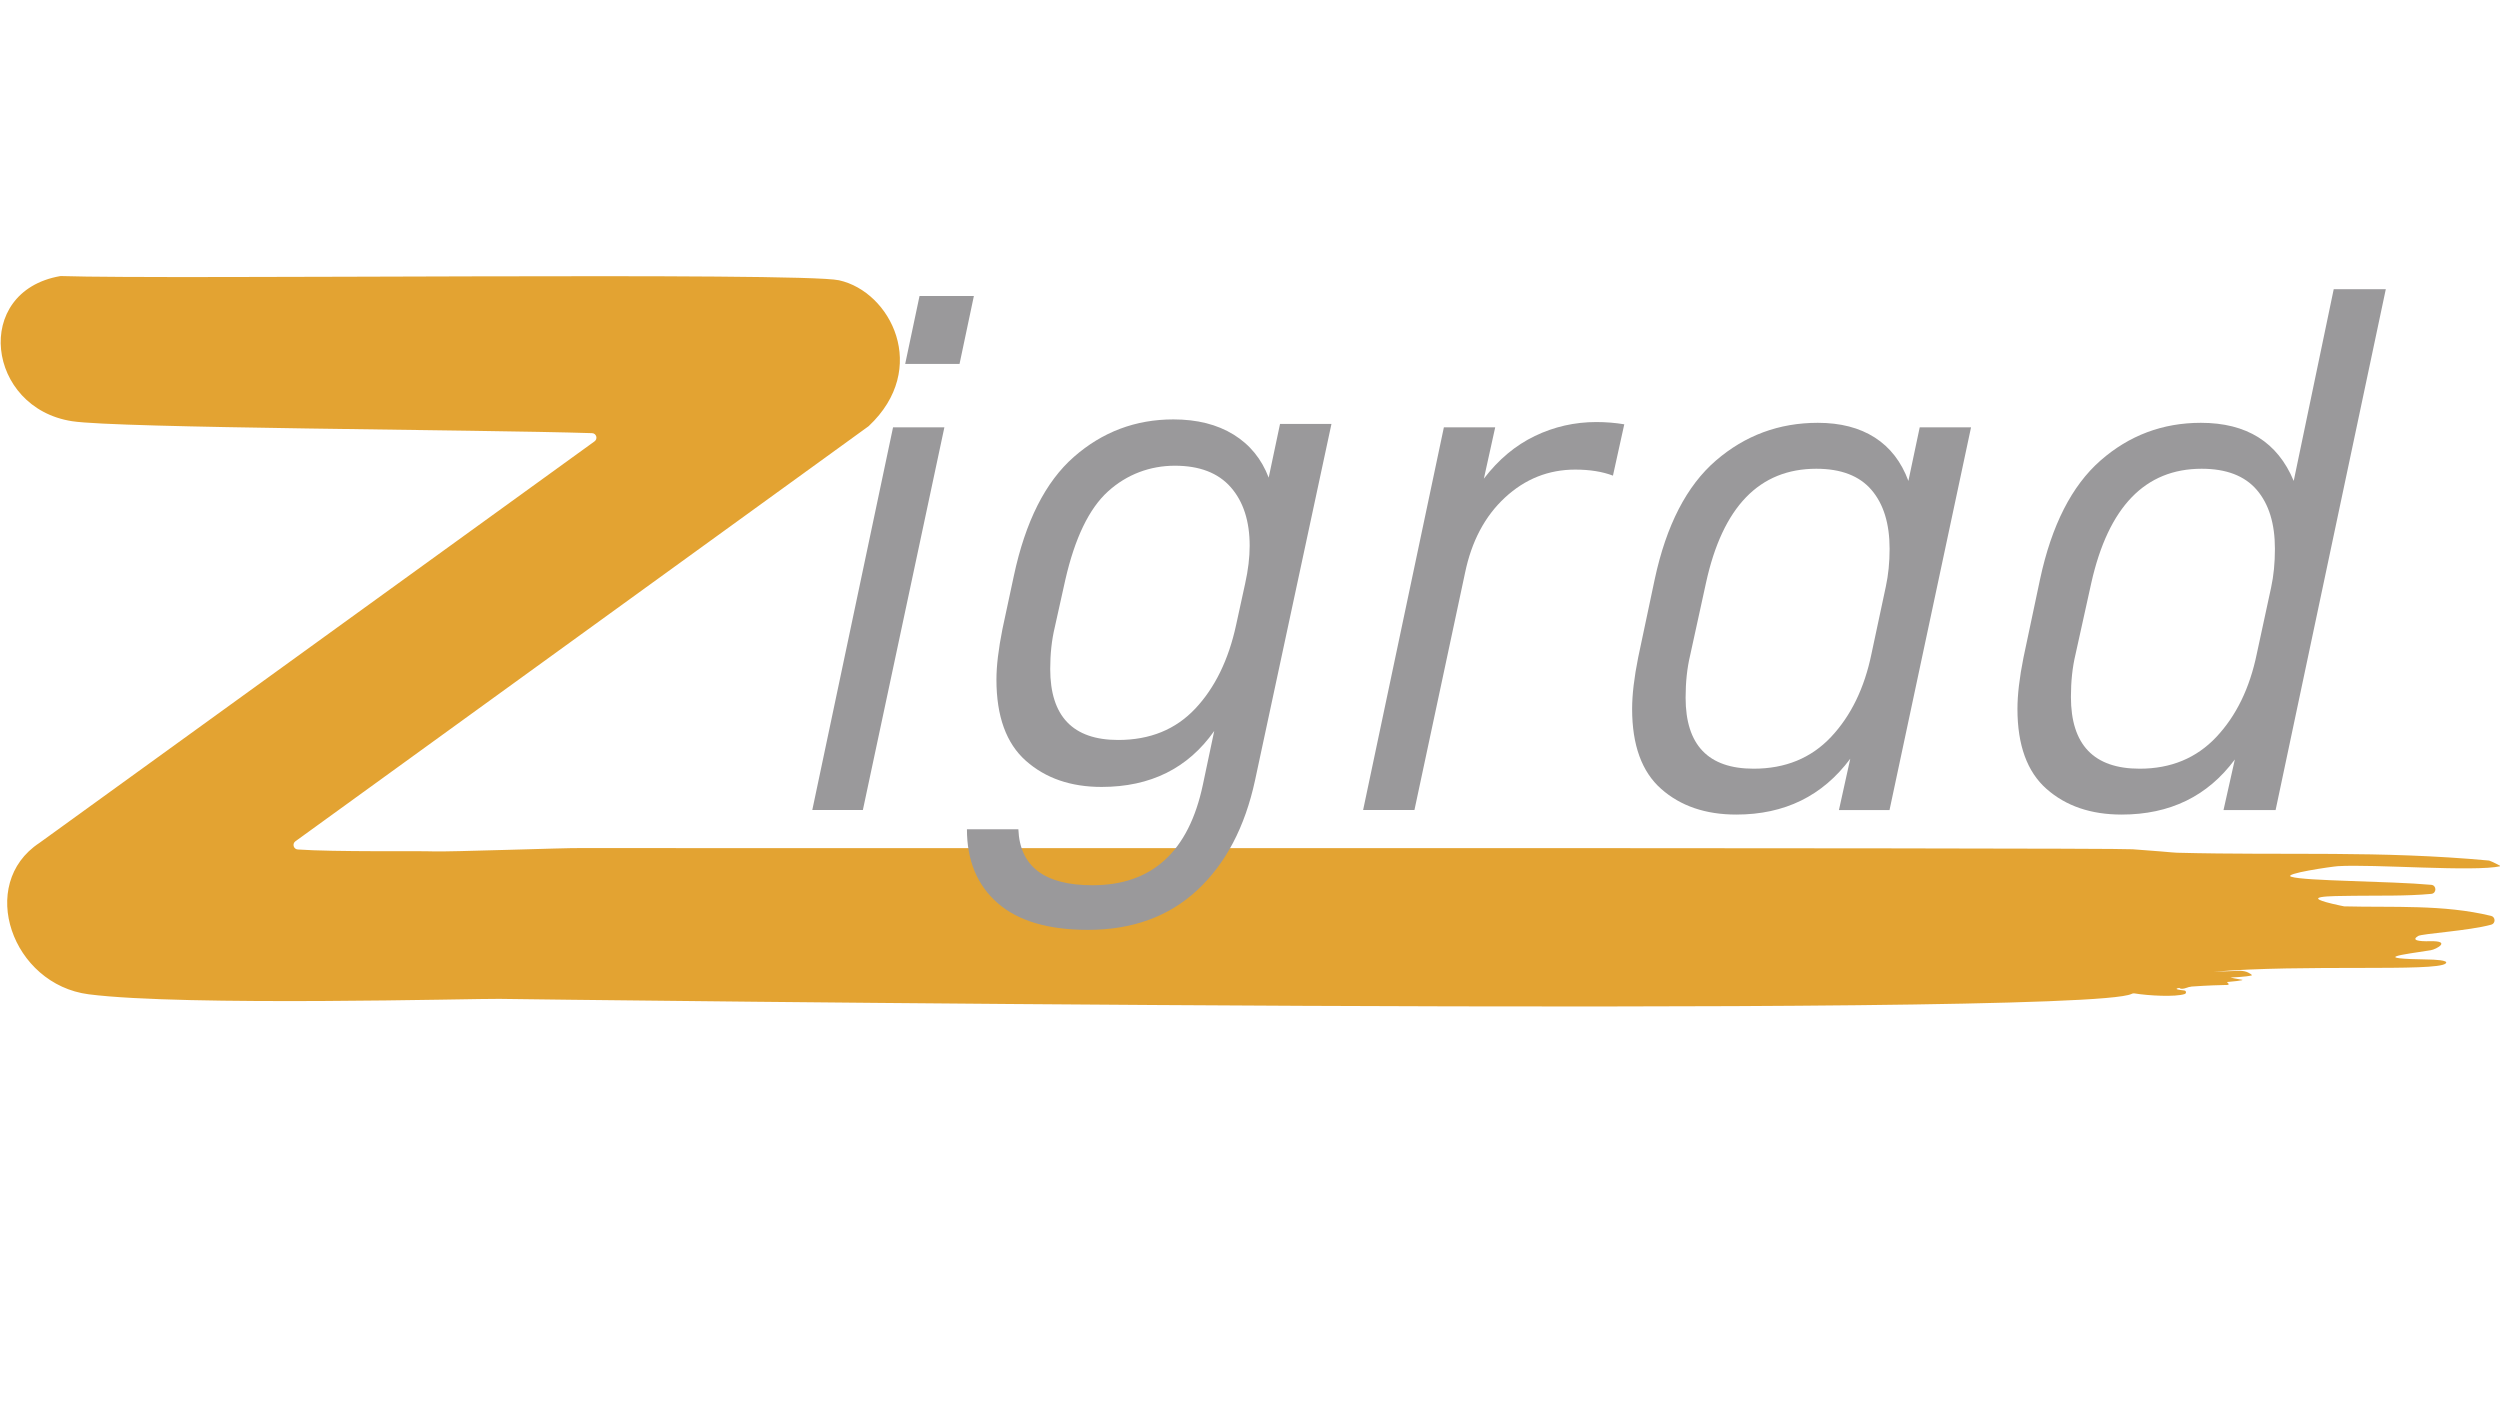
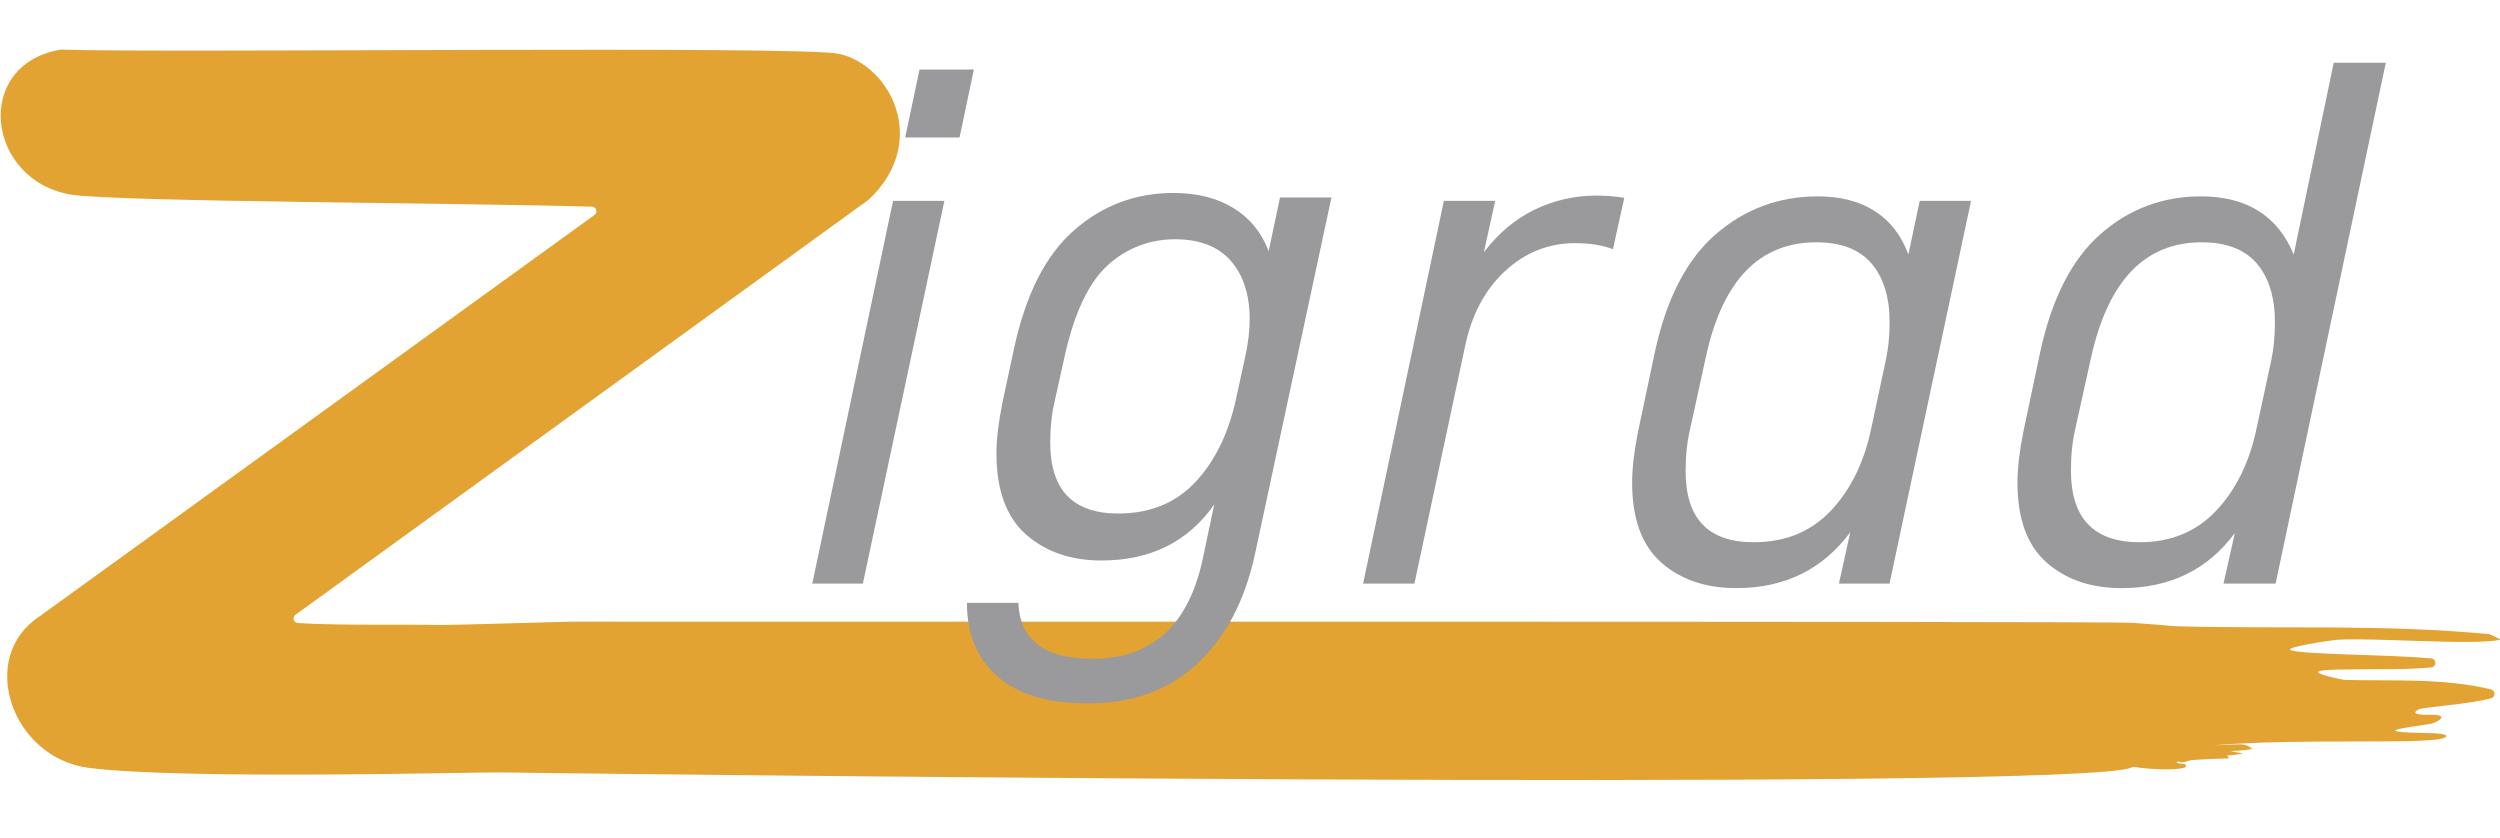
- <svg xmlns="http://www.w3.org/2000/svg" version="1.1" viewBox="0 0 2208 1242">
+ <svg xmlns="http://www.w3.org/2000/svg" version="1.1" viewBox="0 200 2208 740">
  <g>
    <path id="zg-z" d="M1907.83,751.93c7.34.72,14.3,1.19,14.89,1.2,97.78,2.52,178.51-2.02,275.65,6.91,2.33.68,10.5,4.91,10.23,4.97-23.16,5.24-112.66-2-143.85,0-5.24.34-49.21,6.72-41.1,9.34,11.95,3.87,86.4,3.76,123.63,7.13,4.86.44,4.86,7.54,0,7.99-22.45,2.08-46.08,1.39-68.52,1.69-20.66.28-51.81.04-12.48,8.49l4.07.85c43.46,1.12,87.61-1.84,129.78,8.41,4.01.97,4.1,6.68.12,7.77-19.88,5.43-61.04,7.89-64.52,9.97-6.21,3.73-.1,4.89,10.43,4.63,19.41-.49,5.56,7.19.66,7.96-24.22,3.82-55.89,7.41-.8,8.24,2.24.03,17.47.4,14,3.46-8.5,7.51-125.65.52-205.4,7.35l-34.21,1.25,58.2-2.15c2.1.08,5.15.52,6.97,1.57,0,0,4.27,2.22,3.12,2.53-4.97,1.34-18.39,1.84-18.39,1.84-.2.02-.39.02-.59,0,0,0,7.18,1.57,10.15,1.94,4.46.55-12.48,2-12.48,2-.34.01-.43.42-.15.62,2.17,1.59,1.14,2.21-2.16,2.07-3.05-.13-62.53,2.09-35.86,4.84,1.71.18,1.98,2.55.36,3.11-8.11,2.76-31.84,1.54-44.56-.55-.85-.14-1.67.08-2.44.47-43.7,21.92-1427.21,4.7-1441.63,4.37-17.27-.39-278.31,6.74-362.5-4.02-67.95-8.69-98.9-97.32-43.65-133.71l490.3-354.66c3.1-2.24,1.62-7.13-2.2-7.25-100.49-3.2-418.9-4.32-459.18-10.54-75.53-11.65-88.32-114.44-10.64-128.15.27-.05.53-.07.81-.06,94.09,3.14,653.57-3.66,687.09,3.72,45.81,10.09,80.25,78.01,26.36,128.71-.14.13-.29.26-.45.37l-505.99,366.41c-3.03,2.2-1.68,6.98,2.06,7.24,31.98,2.29,109.24,1.19,119.33,1.68,12.66.62,118.83-3.22,130.52-2.92,11.77.3,1353.55-.56,1370.73,1.05" fill="#e3a332" />
    <path id="zg-z-spot" d="M1939.43,869.18c-1.21.04-21.38,11.38-13.08-3.74,4.54.43,6.87-6.32,13.08,3.74Z" fill="#e3a332" />
  </g>
  <g>
    <path id="char-i" d="M788.75,377.42h45.33l-72,338h-44.67l71.33-338ZM812.13,261.42h48l-12.67,60h-48l12.67-60Z" fill="#9a999b" />
    <path id="char-g" d="M881.05,797.55c-18.03-15.81-27.05-37.52-27.05-65.12h45.42c1.33,32.95,23.14,49.42,65.45,49.42,52.54,0,85.04-29.62,97.52-88.83l10.02-47.42c-23.16,32.96-56.34,49.42-99.52,49.42-27.17,0-49.43-7.68-66.79-23.04-17.36-15.36-26.05-39.29-26.05-71.8,0-12.02,1.78-26.93,5.34-44.75l10.02-46.75c10.24-48.09,27.93-83.16,53.1-105.2,25.15-22.04,54.43-33.06,87.83-33.06,20.93,0,38.62,4.46,53.1,13.36,14.46,8.91,24.81,21.6,31.06,38.07l10.02-47.42h45.42l-67.46,314.59c-8.91,41.41-25.95,73.8-51.1,97.18-25.16,23.38-57.33,35.06-96.51,35.06-35.18,0-61.78-7.91-79.81-23.71ZM1055.67,625.86c17.35-18.45,29.36-43.04,36.03-73.74l8.01-36.7c2.67-12.01,4-23.13,4-33.36,0-21.79-5.57-39.04-16.68-51.72-11.13-12.68-27.59-19.02-49.38-19.02s-42.37,7.57-59.05,22.69c-16.68,15.13-29.26,41.15-37.71,78.07l-9.34,42.04c-2.67,11.13-4,23.36-4,36.7,0,41.82,20.02,62.72,60.06,62.72,28.02,0,50.71-9.23,68.06-27.69Z" fill="#9a999b" />
    <path id="char-r" d="M1275.23,377.42h45.33l-10,45.33c12.89-16.89,27.89-29.44,45-37.67,17.1-8.22,35.22-12.33,54.33-12.33,8.44,0,16.67.67,24.67,2l-10,45.33c-9.34-3.55-20.45-5.33-33.33-5.33-23.56,0-44.23,8.23-62,24.67-17.78,16.45-29.56,38.67-35.33,66.67l-44.67,209.33h-45.33l71.33-338Z" fill="#9a999b" />
    <path id="char-a" d="M1467.16,696.76c-17.12-15.1-25.67-38.67-25.67-70.67,0-12.44,1.77-27.55,5.33-45.33l14.67-69.33c10.22-47.55,28.22-82.44,54-104.67,25.77-22.22,55.77-33.33,90-33.33,20,0,36.77,4.33,50.33,13,13.55,8.67,23.44,21.45,29.67,38.33l10-47.33h45.33l-72,338h-44.67l10-45.33c-24.45,32.9-58,49.33-100.67,49.33-27.12,0-49.23-7.55-66.33-22.67ZM1617.18,650.88c17.57-18.68,29.47-43.14,35.7-73.4l12.68-59.39c2.22-10.23,3.34-21.35,3.34-33.36,0-22.24-5.34-39.59-16.02-52.05-10.68-12.45-26.92-18.68-48.71-18.68-50.27,0-82.75,33.59-97.43,100.76l-14.01,64.06c-2.67,11.13-4,23.58-4,37.37,0,41.82,20.02,62.72,60.05,62.72,28.03,0,50.82-9.34,68.4-28.03Z" fill="#9a999b" />
    <path id="char-d" d="M1807.48,696.76c-17.12-15.1-25.67-38.67-25.67-70.67,0-12.44,1.77-27.55,5.33-45.33l14.67-69.33c10.22-47.55,28-82.44,53.33-104.67,25.33-22.22,54.89-33.33,88.67-33.33,40.44,0,67.77,17.11,82,51.33l35.33-169.33h46l-97.33,460h-46l10-44.67c-24,32.45-57.33,48.67-100,48.67-27.12,0-49.23-7.55-66.33-22.67ZM1957.49,650.88c17.57-18.68,29.47-43.14,35.7-73.4l12.68-58.72c2.22-10.23,3.34-21.57,3.34-34.03,0-22.24-5.34-39.59-16.02-52.05-10.68-12.45-26.92-18.68-48.71-18.68-49.83,0-82.31,33.59-97.43,100.76l-14.01,63.39c-2.67,11.13-4,23.58-4,37.37,0,42.27,20.24,63.39,60.72,63.39,27.58,0,50.15-9.34,67.73-28.03Z" fill="#9a999b" />
  </g>
</svg>
